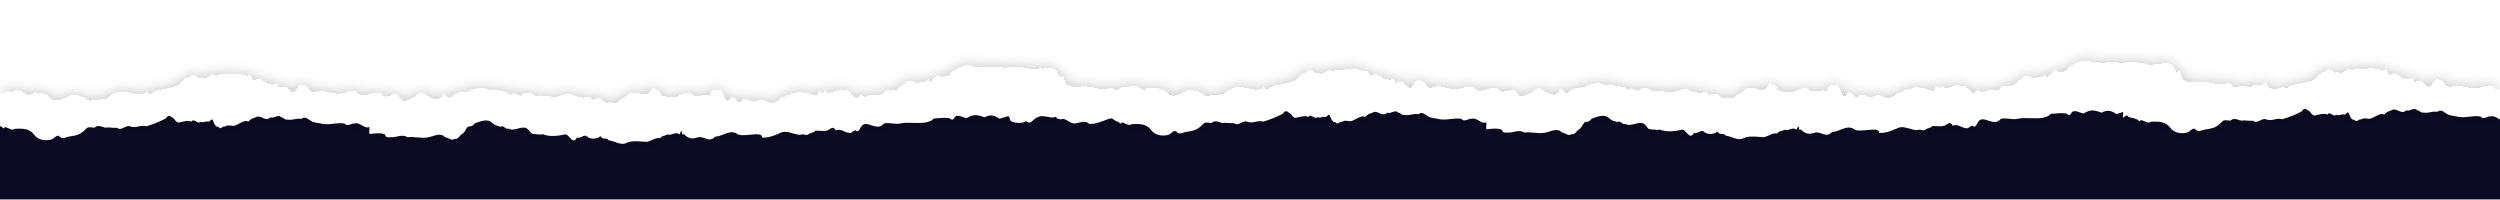
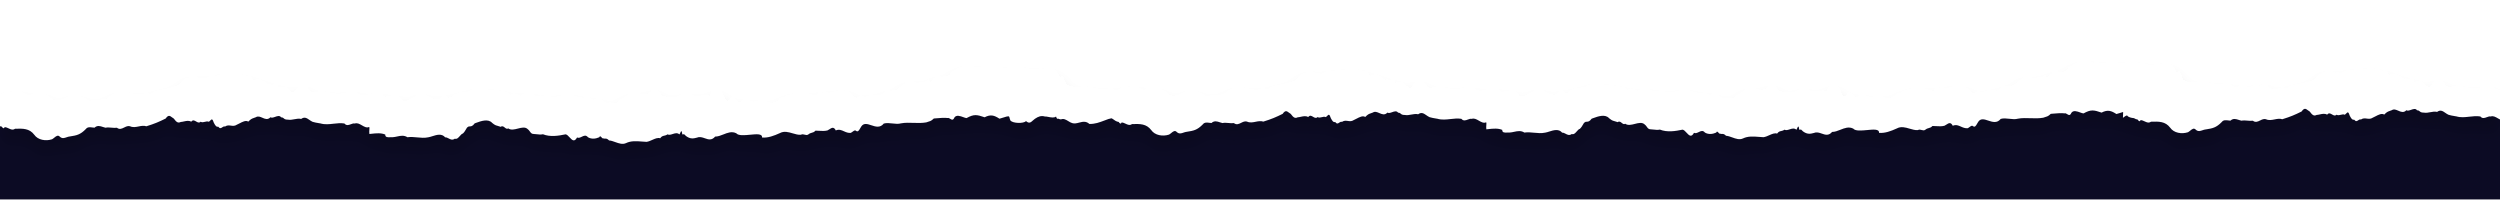
<svg xmlns="http://www.w3.org/2000/svg" width="1956" height="156" viewBox="0 0 1956 156" fill="none">
  <g clip-path="url(#clip0_161_1064)">
    <rect x="-10" y="-43" width="1992" height="127" fill="white" />
    <rect x="-10" y="84" width="1992" height="157" fill="#0C0B24" />
    <g filter="url(#filter0_d_161_1064)">
      <path fill-rule="evenodd" clip-rule="evenodd" d="M2580.91 84.451C2582.11 84.066 2583.23 83.465 2584.22 82.589C2583.93 81.383 2581.54 78.874 2578.83 76.029C2574.97 71.98 2570.46 67.254 2570.47 64.648C2568.18 65.215 2567.13 65.975 2566.45 66.468C2565.67 67.035 2565.38 67.247 2564.24 66.395C2561.91 65.327 2561.02 66.031 2560.05 66.806C2559.15 67.519 2558.18 68.292 2555.93 67.797C2553.88 66.702 2551.6 67.042 2549.41 67.37C2547.91 67.594 2546.45 67.813 2545.13 67.56C2544.21 67.329 2543.47 66.699 2542.76 66.096C2541.57 65.087 2540.48 64.156 2538.81 65.299C2534.77 66.34 2531.04 65.568 2527.35 64.804C2526.75 64.681 2526.16 64.558 2525.56 64.443C2523.03 63.561 2519.63 63.69 2516.26 63.817C2511.79 63.986 2507.39 64.153 2505.19 61.936C2505.31 62.569 2505.12 62.101 2504.67 60.972C2504.4 60.282 2504.03 59.345 2503.57 58.261C2502.76 56.017 2502.15 54.792 2501.33 56.012C2500.41 57.228 2499.96 56.283 2499.28 54.877C2499.05 54.4 2498.79 53.87 2498.48 53.354C2495.44 47.84 2490.55 48.845 2486.87 50.057C2485.74 49.142 2484.53 49.564 2483.37 49.971C2482.46 50.292 2481.57 50.604 2480.76 50.242C2478.76 50.849 2477.23 50.305 2475.38 49.647C2474.77 49.43 2474.13 49.201 2473.42 48.997C2471.87 48.992 2470.29 48.785 2468.7 48.578C2465.51 48.16 2462.29 47.737 2459.15 48.954C2457.23 49.198 2455.28 48.896 2453.32 48.592C2450.49 48.155 2447.65 47.715 2444.88 48.91C2443.49 48.988 2442.11 48.87 2440.72 48.751C2438.64 48.574 2436.57 48.396 2434.48 48.879C2428.34 44.945 2422.69 48.345 2417.55 51.437C2417.07 51.726 2416.6 52.012 2416.13 52.289C2413.67 55.747 2412.65 56.151 2409.18 55.733C2408.62 57.416 2408 56.686 2407.38 55.963C2406.88 55.373 2406.38 54.789 2405.92 55.52C2405.17 53.752 2404.41 54.949 2403.7 56.07C2403.26 56.761 2402.84 57.423 2402.45 57.344C2401.86 57.194 2401.24 58.014 2400.61 58.844C2399.5 60.297 2398.38 61.779 2397.35 58.144C2395.78 60.157 2394.52 60.136 2393.22 60.116C2392.17 60.099 2391.09 60.081 2389.8 61.178C2388.64 61.243 2387.45 60.711 2386.26 60.175C2383.9 59.114 2381.51 58.041 2379.2 61.554C2377.87 62.098 2376.68 63.153 2375.54 64.176C2373.69 65.819 2371.94 67.382 2369.81 66.622C2368.97 67.455 2368.05 67.189 2367.12 66.92C2366.01 66.6 2364.89 66.275 2363.89 67.827C2363.22 68.16 2362.59 68.692 2361.99 69.204C2360.75 70.251 2359.61 71.218 2358.38 70.257C2357.54 70.441 2356.65 70.368 2355.75 70.294C2354.68 70.205 2353.57 70.115 2352.47 70.442C2352.27 70.522 2352.08 70.603 2351.89 70.685C2349.6 71.652 2347.17 72.682 2344.92 70.42C2341.45 74.478 2339.02 71.839 2336.38 68.984L2336.37 68.967C2335.45 68.462 2335.14 67.958 2334.91 67.568C2334.58 67.008 2334.38 66.682 2332.7 66.917C2332.02 67.254 2331.28 66.923 2330.51 66.581C2329.42 66.098 2328.28 65.592 2327.2 66.901C2325.97 66.897 2324.73 67.329 2323.51 67.758C2321.08 68.609 2318.69 69.449 2316.39 66.868C2314.99 69.542 2314.28 68.84 2313.59 68.163C2312.96 67.551 2312.36 66.96 2311.29 68.891C2310.37 71.357 2309.63 71.007 2308.74 70.587C2308.23 70.347 2307.67 70.085 2307 70.305C2306.08 70.16 2305.26 69.841 2304.45 69.531C2302.95 68.952 2301.53 68.402 2299.67 69.06C2297.89 67.391 2295.9 68.075 2293.98 68.734C2292.61 69.205 2291.28 69.663 2290.09 69.234C2289.28 70.43 2288.53 70.452 2287.79 70.475C2287.01 70.498 2286.23 70.521 2285.39 71.87C2284.52 72.231 2283.9 72.256 2283.38 72.276C2282.44 72.314 2281.81 72.339 2280.49 74.302C2276.81 76.941 2274.16 77.132 2269.48 75.079C2267.3 73.708 2265.66 74.258 2263.78 74.891C2262.85 75.204 2261.86 75.537 2260.71 75.669C2259.65 75.665 2258.57 75.208 2257.47 74.747C2255.22 73.793 2252.93 72.826 2250.72 75.842C2249.15 76.511 2247.95 75.219 2246.75 73.922C2245.77 72.866 2244.79 71.807 2243.6 71.803C2241.75 76.078 2238.69 76.273 2237.08 70.764C2235.46 67.498 2235.46 67.498 2234.03 66.066C2233.51 67.036 2232.66 66.827 2231.7 66.592C2230.04 66.185 2228.06 65.699 2226.88 71.082C2224.53 70.218 2222.18 70.535 2219.82 70.852C2217.69 71.138 2215.56 71.424 2213.43 70.837C2210.2 67.297 2206.96 68.852 2203.8 70.37C2202.58 70.956 2201.37 71.536 2200.18 71.816C2198.98 71.573 2197.68 71.674 2196.38 71.775C2194.36 71.933 2192.33 72.092 2190.6 70.972C2189.46 71.997 2188.39 70.374 2187.31 68.749C2186.26 67.156 2185.2 65.562 2184.09 66.467C2182.35 64.021 2182.1 64.562 2181.16 66.552C2181 66.889 2180.82 67.267 2180.62 67.68C2177.96 70.118 2176.53 70.114 2173.48 69.901C2170.62 68.669 2167.57 68.252 2164.3 68.65C2161.24 71.494 2158.79 73.118 2156.34 74.13C2154.27 77.084 2152.29 76.787 2150.19 76.473C2148.96 76.289 2147.7 76.099 2146.34 76.546C2144.15 76.382 2143.65 75.918 2142.25 74.595C2141.82 74.199 2141.32 73.725 2140.66 73.158C2140.66 72.751 2135.55 72.844 2135.34 74.881C2134.74 73.778 2134.19 73.56 2133.61 73.334C2133.02 73.099 2132.4 72.855 2131.68 71.609C2126.98 73.429 2121.89 71.987 2116.6 69.321C2114.57 69.471 2112.57 70.068 2110.6 70.656C2107.42 71.606 2104.32 72.533 2101.3 71.517C2100.27 71.456 2099.26 71.316 2098.25 71.175C2095.67 70.818 2093.14 70.466 2090.5 71.484C2086.63 68.415 2082.15 67.178 2078.67 71.244C2076.64 70.015 2075.62 69.604 2072.97 68.985C2072.53 69.219 2072.17 69.437 2071.87 69.623C2070.31 70.562 2070.12 70.68 2068.08 67.951C2066.58 67.815 2065.03 67.531 2063.45 67.243C2060.12 66.634 2056.66 66.002 2053.21 66.683C2049.32 63.749 2045.05 64.909 2040.76 66.073C2040.56 66.127 2040.36 66.182 2040.16 66.235C2037.77 68.177 2035.45 68.221 2033.3 68.262C2031.41 68.298 2029.65 68.331 2028.12 69.664C2027.28 69.382 2026.53 70.165 2025.74 70.981C2024.8 71.95 2023.82 72.966 2022.61 72.298C2021.69 72.959 2020.91 71.998 2020.16 71.066C2019.06 69.71 2018.01 68.418 2016.67 72.28C2013.54 74.871 2011.08 73.777 2007.66 72.255C2007.06 71.988 2006.43 71.707 2005.76 71.431C2002.91 68.977 1999.86 67.133 1996.79 71.404C1996.04 71.73 1995.15 72.196 1994.19 72.694C1990.99 74.363 1987.11 76.386 1985.7 74.654C1984.85 73.227 1984.69 73.085 1984.05 72.501C1983.77 72.249 1983.41 71.916 1982.86 71.362C1981.44 69.523 1979.19 69.312 1977.56 70.938C1976.59 70.636 1975.64 70.965 1974.71 71.29C1973.08 71.853 1971.49 72.408 1969.82 69.692C1966.65 67.966 1963.4 68.89 1960.16 69.807C1958.41 70.306 1956.65 70.803 1954.93 70.87C1953.82 70.231 1953.17 70.089 1952.64 69.972C1951.8 69.788 1951.25 69.667 1949.64 67.796C1948.83 67.489 1948.07 67.536 1947.28 67.584C1946.49 67.633 1945.67 67.683 1944.75 67.374C1938.12 70.754 1931.69 69.233 1925.11 67.677C1924.59 67.554 1924.07 67.43 1923.55 67.309C1922.33 67.09 1920.98 67.452 1919.62 67.817C1917.12 68.488 1914.58 69.169 1912.74 66.257C1911.53 64.215 1910.31 63.192 1908.47 62.779C1906.33 61.629 1905.39 62.989 1904.17 64.746C1903.65 65.494 1903.08 66.313 1902.34 67.041C1900.71 69.636 1899.22 68.346 1897.65 66.99C1897.25 66.645 1896.85 66.295 1896.44 66.004C1894.69 63.368 1892.62 63.77 1890.76 64.131C1890.03 64.273 1889.33 64.409 1888.69 64.35C1887.9 60.959 1887.09 61.4 1886.48 61.73C1886.32 61.817 1886.18 61.896 1886.05 61.896C1885.66 61.895 1885.26 62.083 1884.87 62.271C1884.04 62.669 1883.21 63.067 1882.38 61.681C1880.9 62.584 1879.94 61.721 1878.88 60.777C1878.03 60.024 1877.13 59.219 1875.87 59.215C1874.34 57.266 1872.62 57.871 1870.97 58.453C1870.2 58.725 1869.45 58.992 1868.73 58.989C1866.91 54.499 1866.1 54.293 1864.46 55.919C1860.21 53.246 1853.64 53.806 1848.38 54.254C1847.59 54.321 1846.83 54.385 1846.12 54.436C1844.87 53.808 1843.62 54.273 1842.37 54.737C1840.76 55.334 1839.16 55.931 1837.55 54.206C1837.07 54.506 1836.61 54.81 1836.16 55.106C1833.55 56.811 1831.38 58.228 1828.78 56.83C1827.45 57.884 1826.1 56.955 1824.73 56.022C1822.95 54.798 1821.15 53.568 1819.4 56.802C1817.15 56.457 1815.45 58.167 1813.66 59.97C1812.21 61.432 1810.7 62.955 1808.78 63.496C1803.68 65.112 1798.58 66.116 1793.07 67.118C1792.46 67.422 1791.87 67.853 1791.3 68.274C1789.58 69.54 1787.97 70.722 1786.14 68.116C1782.28 70.62 1778.76 70.118 1775.09 69.258C1773.97 67.706 1773.24 66.314 1773.25 65.266C1770.96 65.833 1769.91 66.594 1769.23 67.086C1768.45 67.653 1768.16 67.865 1767.02 67.013C1764.69 65.945 1763.8 66.649 1762.83 67.424C1761.93 68.137 1760.96 68.91 1758.71 68.415C1756.66 67.32 1754.38 67.66 1752.19 67.988C1750.69 68.213 1749.23 68.431 1747.91 68.178C1746.99 67.947 1746.25 67.317 1745.54 66.714C1744.35 65.705 1743.26 64.774 1741.59 65.917C1737.55 66.958 1733.82 66.186 1730.13 65.422L1730.12 65.421C1729.53 65.299 1728.94 65.176 1728.35 65.062C1725.81 64.179 1722.41 64.308 1719.05 64.435C1714.57 64.604 1710.17 64.771 1707.97 62.554C1708.09 63.186 1707.91 62.72 1707.46 61.593L1707.46 61.59C1707.18 60.9 1706.81 59.963 1706.35 58.88C1705.54 56.635 1704.93 55.41 1704.11 56.63C1703.19 57.846 1702.74 56.901 1702.06 55.495C1701.83 55.018 1701.57 54.489 1701.27 53.972C1698.22 48.459 1693.33 49.463 1689.65 50.675C1688.52 49.76 1687.31 50.182 1686.15 50.589C1685.24 50.911 1684.35 51.222 1683.54 50.86C1681.54 51.468 1680.01 50.923 1678.16 50.265C1677.55 50.048 1676.91 49.819 1676.2 49.615C1674.65 49.61 1673.07 49.404 1671.49 49.196C1668.29 48.778 1665.07 48.355 1661.93 49.572C1660.01 49.816 1658.06 49.514 1656.1 49.21C1653.27 48.773 1650.43 48.333 1647.66 49.529C1646.28 49.606 1644.89 49.488 1643.5 49.369C1641.43 49.192 1639.35 49.014 1637.27 49.497C1631.12 45.563 1625.47 48.964 1620.33 52.056C1619.85 52.344 1619.38 52.63 1618.91 52.907C1616.45 56.365 1615.43 56.77 1611.97 56.351C1611.4 58.034 1610.78 57.304 1610.16 56.581C1609.66 55.991 1609.16 55.407 1608.7 56.138C1607.95 54.37 1607.19 55.567 1606.48 56.688L1606.48 56.688C1606.04 57.379 1605.62 58.041 1605.23 57.962C1604.64 57.812 1604.02 58.632 1603.39 59.462C1602.29 60.915 1601.16 62.397 1600.13 58.762C1598.56 60.775 1597.3 60.755 1596.01 60.734C1594.95 60.717 1593.87 60.7 1592.58 61.797C1591.42 61.862 1590.23 61.329 1589.04 60.793C1586.68 59.732 1584.29 58.659 1581.98 62.172C1580.65 62.716 1579.46 63.771 1578.32 64.794C1576.47 66.437 1574.72 68 1572.59 67.24C1571.75 68.073 1570.83 67.807 1569.9 67.538C1568.79 67.218 1567.68 66.894 1566.67 68.445C1566 68.778 1565.37 69.309 1564.77 69.821L1564.77 69.822C1563.53 70.869 1562.39 71.836 1561.16 70.875C1560.32 71.059 1559.43 70.986 1558.53 70.912C1557.46 70.823 1556.35 70.733 1555.25 71.061C1555.06 71.138 1554.87 71.219 1554.68 71.299L1554.68 71.3L1554.67 71.301L1554.67 71.303C1552.38 72.27 1549.95 73.3 1547.7 71.038C1544.23 75.096 1541.8 72.457 1539.16 69.602L1539.15 69.585C1538.23 69.08 1537.93 68.576 1537.69 68.186C1537.36 67.627 1537.16 67.3 1535.48 67.535C1534.81 67.872 1534.06 67.541 1533.29 67.199C1532.2 66.716 1531.06 66.21 1529.98 67.519C1528.75 67.515 1527.52 67.947 1526.29 68.376C1523.86 69.227 1521.47 70.067 1519.17 67.486C1517.77 70.16 1517.06 69.458 1516.37 68.781C1515.74 68.169 1515.14 67.578 1514.07 69.509C1513.15 71.975 1512.41 71.626 1511.52 71.205C1511.01 70.966 1510.45 70.703 1509.79 70.923C1508.86 70.778 1508.04 70.459 1507.23 70.149C1505.73 69.57 1504.31 69.02 1502.45 69.678C1500.67 68.01 1498.68 68.694 1496.77 69.352C1495.39 69.823 1494.06 70.282 1492.87 69.853C1492.07 71.048 1491.32 71.07 1490.57 71.093C1489.79 71.116 1489.01 71.139 1488.17 72.488C1487.3 72.85 1486.68 72.874 1486.16 72.895C1485.22 72.932 1484.59 72.957 1483.27 74.92C1479.59 77.559 1476.94 77.75 1472.26 75.697C1470.08 74.326 1468.44 74.876 1466.56 75.509C1465.63 75.822 1464.64 76.155 1463.49 76.287C1462.43 76.284 1461.35 75.826 1460.26 75.365C1458 74.411 1455.71 73.444 1453.5 76.46C1451.93 77.13 1450.73 75.837 1449.53 74.54C1448.55 73.484 1447.57 72.425 1446.38 72.421C1444.53 76.696 1441.47 76.891 1439.86 71.382L1439.86 71.381L1439.86 71.38C1438.24 68.116 1438.24 68.115 1436.82 66.684C1436.29 67.654 1435.44 67.445 1434.48 67.21C1432.82 66.803 1430.84 66.317 1429.66 71.7C1427.31 70.836 1424.96 71.153 1422.6 71.47C1420.47 71.756 1418.34 72.043 1416.21 71.455C1412.98 67.915 1409.74 69.47 1406.58 70.988C1405.36 71.574 1404.15 72.154 1402.96 72.434C1401.76 72.191 1400.46 72.292 1399.16 72.394C1397.15 72.551 1395.11 72.71 1393.38 71.59C1392.24 72.615 1391.17 70.992 1390.09 69.368C1389.04 67.774 1387.98 66.18 1386.87 67.085C1385.13 64.639 1384.88 65.18 1383.94 67.17C1383.78 67.507 1383.61 67.885 1383.4 68.298C1380.74 70.736 1379.31 70.732 1376.26 70.519C1373.41 69.287 1370.35 68.87 1367.09 69.268C1364.02 72.112 1361.57 73.736 1359.12 74.748C1357.05 77.702 1355.07 77.406 1352.97 77.091C1351.74 76.907 1350.48 76.717 1349.12 77.164C1346.93 77 1346.43 76.536 1345.03 75.213C1344.6 74.817 1344.1 74.343 1343.44 73.776C1343.45 73.369 1338.33 73.462 1338.12 75.499C1337.52 74.396 1336.97 74.178 1336.39 73.952C1335.8 73.717 1335.18 73.473 1334.46 72.227C1329.76 74.047 1324.67 72.605 1319.38 69.939C1317.35 70.089 1315.35 70.686 1313.38 71.275C1310.2 72.224 1307.1 73.151 1304.08 72.135C1303.05 72.075 1302.04 71.934 1301.03 71.794C1298.45 71.436 1295.92 71.084 1293.28 72.102C1289.41 69.033 1284.93 67.796 1281.46 71.862C1279.42 70.633 1278.4 70.222 1275.75 69.603C1275.32 69.837 1274.96 70.055 1274.65 70.241C1273.09 71.18 1272.9 71.298 1270.86 68.569C1269.36 68.433 1267.81 68.15 1266.23 67.861C1262.9 67.252 1259.44 66.62 1255.99 67.301C1252.1 64.368 1247.83 65.527 1243.54 66.691C1243.34 66.745 1243.14 66.8 1242.94 66.854C1240.55 68.795 1238.23 68.839 1236.08 68.88C1234.19 68.916 1232.44 68.949 1230.9 70.283C1230.06 70.001 1229.31 70.783 1228.52 71.599C1227.59 72.568 1226.6 73.584 1225.39 72.916C1224.47 73.577 1223.69 72.616 1222.94 71.684C1221.84 70.328 1220.79 69.036 1219.45 72.898C1216.32 75.49 1213.86 74.395 1210.44 72.873C1209.84 72.606 1209.21 72.326 1208.54 72.049C1205.7 69.595 1202.64 67.751 1199.57 72.022C1198.82 72.348 1197.93 72.814 1196.97 73.312C1193.77 74.981 1189.89 77.004 1188.48 75.273C1187.63 73.845 1187.47 73.704 1186.83 73.119C1186.56 72.868 1186.19 72.534 1185.64 71.98C1184.22 70.141 1181.98 69.931 1180.34 71.556C1179.37 71.255 1178.42 71.583 1177.49 71.909C1175.87 72.471 1174.27 73.027 1172.6 70.31C1169.43 68.584 1166.18 69.508 1162.94 70.425C1161.19 70.924 1159.44 71.421 1157.71 71.488C1156.6 70.849 1155.95 70.707 1155.42 70.59C1154.59 70.407 1154.03 70.285 1152.42 68.414C1151.61 68.107 1150.85 68.154 1150.06 68.203C1149.27 68.251 1148.45 68.302 1147.53 67.992C1140.91 71.372 1134.47 69.851 1127.89 68.295L1127.88 68.292C1127.36 68.17 1126.85 68.048 1126.33 67.927C1125.11 67.709 1123.76 68.07 1122.4 68.435C1119.9 69.106 1117.37 69.787 1115.53 66.876C1114.31 64.833 1113.09 63.81 1111.25 63.397C1109.11 62.247 1108.17 63.608 1106.95 65.364C1106.43 66.112 1105.86 66.931 1105.13 67.659C1103.49 70.254 1102 68.964 1100.43 67.608C1100.03 67.263 1099.63 66.913 1099.22 66.622C1097.47 63.986 1095.4 64.388 1093.54 64.749C1092.81 64.892 1092.11 65.028 1091.47 64.968C1090.68 61.577 1089.87 62.018 1089.26 62.348C1089.11 62.435 1088.96 62.514 1088.83 62.514C1088.44 62.513 1088.05 62.701 1087.65 62.889C1086.82 63.287 1085.99 63.685 1085.16 62.299C1083.69 63.202 1082.72 62.339 1081.66 61.395C1080.82 60.642 1079.91 59.837 1078.65 59.833C1077.12 57.884 1075.41 58.489 1073.75 59.071C1072.98 59.343 1072.23 59.61 1071.51 59.608C1069.69 55.117 1068.88 54.911 1067.24 56.537C1062.99 53.864 1056.42 54.424 1051.16 54.872C1050.37 54.939 1049.61 55.004 1048.9 55.054C1047.65 54.426 1046.4 54.891 1045.15 55.355C1043.54 55.952 1041.94 56.55 1040.34 54.825C1039.85 55.124 1039.39 55.428 1038.94 55.724C1036.33 57.429 1034.16 58.846 1031.56 57.448C1030.24 58.502 1028.88 57.573 1027.51 56.64C1025.73 55.416 1023.93 54.186 1022.18 57.42C1019.93 57.075 1018.24 58.785 1016.44 60.588L1016.44 60.589C1014.99 62.05 1013.48 63.573 1011.56 64.115C1006.46 65.73 1001.36 66.734 995.854 67.736C995.243 68.04 994.656 68.471 994.082 68.892L994.081 68.892C992.357 70.158 990.747 71.34 988.92 68.735C984.616 71.53 980.726 70.578 976.586 69.566C975.617 69.329 974.635 69.088 973.63 68.892C967.722 67.447 962.823 69.471 957.713 73.94C955.607 74.412 953.456 74.57 951.282 74.729C948.823 74.909 946.335 75.091 943.845 75.733C939.165 72.661 934.279 70.404 929.793 71.002C929.39 71.202 928.973 71.413 928.545 71.629C923.769 74.046 917.598 77.169 913.679 73.603C909.41 69.717 906.15 69.299 900.85 69.079C900.418 69.533 900.006 69.902 899.609 70.198C899.431 69.731 899.335 69.301 899.336 68.918C897.045 69.485 896 70.245 895.323 70.738C895.253 70.788 895.187 70.837 895.124 70.881C894.494 70.651 893.86 70.329 893.196 69.992C892.709 69.745 892.206 69.489 891.675 69.255C888.627 66.189 885.361 67.402 882.298 69.023C880.327 67.304 878.773 68.227 877.039 69.257C876.091 69.821 875.089 70.416 873.935 70.629C873.608 70.954 873.214 71.153 872.774 71.263C872.372 70.996 871.997 70.677 871.63 70.366C870.443 69.357 869.346 68.425 867.683 69.569C863.642 70.61 859.909 69.838 856.217 69.074C855.622 68.951 855.028 68.828 854.434 68.713C851.899 67.831 848.497 67.959 845.134 68.087C840.663 68.256 836.26 68.423 834.056 66.205C834.18 66.838 833.994 66.371 833.545 65.242L833.544 65.241C833.27 64.552 832.897 63.615 832.436 62.531C831.627 60.286 831.019 59.062 830.2 60.282C829.283 61.498 828.827 60.553 828.148 59.147L828.147 59.145C827.917 58.669 827.662 58.14 827.354 57.623C824.313 52.11 819.417 53.115 815.744 54.327C814.607 53.412 813.403 53.834 812.242 54.241C811.325 54.562 810.436 54.874 809.628 54.512C807.633 55.119 806.102 54.575 804.253 53.917C803.643 53.7 802.999 53.471 802.292 53.267C800.737 53.262 799.159 53.055 797.575 52.848C794.382 52.429 791.159 52.007 788.022 53.224C786.101 53.468 784.147 53.166 782.187 52.862C779.362 52.425 776.524 51.985 773.751 53.18C772.365 53.258 770.979 53.139 769.593 53.021C767.514 52.843 765.435 52.666 763.354 53.149C757.213 49.215 751.561 52.615 746.422 55.707C745.942 55.996 745.467 56.282 744.996 56.559C742.54 60.017 741.519 60.421 738.055 60.003C737.488 61.686 736.867 60.956 736.252 60.232C735.75 59.643 735.253 59.059 734.794 59.789C734.042 58.021 733.282 59.219 732.57 60.34C732.131 61.031 731.711 61.692 731.322 61.614C730.73 61.464 730.107 62.284 729.477 63.114C728.375 64.566 727.25 66.049 726.223 62.413C724.648 64.426 723.387 64.406 722.095 64.385C721.037 64.368 719.959 64.351 718.671 65.448C717.507 65.513 716.322 64.981 715.13 64.445C712.77 63.384 710.382 62.31 708.069 65.824C706.737 66.368 705.554 67.422 704.405 68.446C702.562 70.089 700.809 71.652 698.676 70.892C697.838 71.724 696.919 71.458 695.993 71.19C694.884 70.869 693.764 70.545 692.76 72.097C692.089 72.43 691.461 72.962 690.856 73.474C689.62 74.521 688.477 75.488 687.249 74.526C686.407 74.711 685.524 74.638 684.617 74.563C683.546 74.475 682.441 74.384 681.336 74.712C681.226 74.758 681.116 74.804 681.005 74.851L680.759 74.955C678.473 75.922 676.041 76.951 673.793 74.69C670.322 78.748 667.886 76.109 665.251 73.254L665.235 73.237C664.315 72.731 664.015 72.228 663.782 71.838C663.448 71.278 663.254 70.952 661.572 71.187C660.894 71.523 660.148 71.193 659.376 70.85C658.287 70.368 657.145 69.862 656.068 71.171C654.837 71.167 653.605 71.599 652.38 72.028C649.954 72.879 647.558 73.719 645.263 71.138C643.862 73.811 643.147 73.11 642.457 72.433C641.833 71.821 641.23 71.229 640.16 73.161C639.243 75.627 638.5 75.277 637.606 74.857C637.098 74.617 636.541 74.355 635.875 74.575C634.95 74.43 634.126 74.111 633.322 73.801C631.824 73.222 630.399 72.672 628.539 73.329C626.763 71.661 624.772 72.345 622.855 73.003C621.482 73.475 620.147 73.933 618.957 73.504C618.155 74.7 617.405 74.722 616.656 74.744C615.876 74.767 615.097 74.791 614.26 76.14C613.386 76.501 612.773 76.526 612.252 76.546C611.314 76.584 610.677 76.609 609.36 78.572C605.683 81.21 603.032 81.401 598.349 79.349C596.171 77.978 594.534 78.528 592.651 79.161C591.72 79.474 590.728 79.807 589.581 79.939C588.518 79.935 587.435 79.478 586.345 79.016C584.088 78.063 581.8 77.096 579.591 80.112C578.017 80.781 576.819 79.489 575.618 78.192C574.639 77.135 573.658 76.076 572.469 76.073C570.621 80.348 567.562 80.543 565.948 75.034L565.948 75.033C564.327 71.767 564.327 71.767 562.904 70.336C562.378 71.306 561.527 71.097 560.568 70.862C558.911 70.455 556.932 69.969 555.754 75.351C553.402 74.488 551.046 74.805 548.691 75.121C546.559 75.408 544.428 75.694 542.3 75.107C539.074 71.567 535.833 73.122 532.668 74.64C531.447 75.226 530.238 75.806 529.045 76.086C527.847 75.843 526.554 75.944 525.252 76.045C523.235 76.203 521.198 76.362 519.466 75.242C518.331 76.267 517.256 74.644 516.18 73.019C515.125 71.426 514.07 69.832 512.956 70.737C511.22 68.291 510.966 68.832 510.031 70.822C509.873 71.159 509.695 71.537 509.487 71.95C506.829 74.388 505.402 74.384 502.345 74.171C499.495 72.939 496.438 72.522 493.175 72.92C490.108 75.764 487.657 77.388 485.208 78.399C483.139 81.353 481.162 81.057 479.061 80.742C477.834 80.559 476.565 80.369 475.211 80.815C473.016 80.652 472.523 80.188 471.116 78.865C470.694 78.468 470.19 77.995 469.533 77.428C469.535 77.02 464.417 77.113 464.207 79.151C463.61 78.047 463.058 77.83 462.484 77.603C461.889 77.369 461.27 77.125 460.548 75.879C455.853 77.699 450.761 76.257 445.469 73.591C443.441 73.74 441.441 74.338 439.471 74.926C436.292 75.876 433.19 76.803 430.172 75.787C429.141 75.726 428.126 75.585 427.118 75.445C424.541 75.088 422.009 74.736 419.368 75.754C415.504 72.684 411.022 71.448 407.544 75.514C405.509 74.285 404.491 73.874 401.843 73.255C401.405 73.489 401.044 73.707 400.737 73.892C399.183 74.832 398.988 74.95 396.953 72.221C395.445 72.085 393.895 71.801 392.317 71.513C388.989 70.904 385.534 70.272 382.075 70.953C378.188 68.019 373.917 69.179 369.629 70.343L369.416 70.401C369.287 70.436 369.158 70.471 369.029 70.505C366.641 72.447 364.316 72.491 362.171 72.532C360.278 72.568 358.524 72.601 356.991 73.934C356.153 73.652 355.397 74.435 354.61 75.251C353.674 76.22 352.694 77.235 351.479 76.568C350.563 77.229 349.784 76.267 349.029 75.336C347.931 73.98 346.884 72.688 345.543 76.55C342.414 79.141 339.954 78.047 336.531 76.525L336.531 76.525C335.93 76.257 335.3 75.977 334.631 75.701C331.785 73.246 328.732 71.403 325.661 75.674C324.911 75.999 324.017 76.466 323.062 76.963L323.061 76.963L323.061 76.964C319.858 78.632 315.975 80.656 314.567 78.924C313.716 77.497 313.562 77.355 312.92 76.771L312.92 76.77C312.644 76.519 312.278 76.185 311.728 75.632C310.306 73.793 308.065 73.582 306.429 75.208C305.458 74.906 304.513 75.235 303.575 75.56C301.955 76.123 300.356 76.678 298.686 73.962C295.522 72.236 292.266 73.16 289.034 74.077C287.275 74.576 285.524 75.073 283.8 75.14C282.69 74.501 282.042 74.359 281.509 74.242C280.675 74.058 280.12 73.937 278.509 72.066C277.698 71.759 276.937 71.806 276.15 71.854C275.357 71.903 274.538 71.953 273.617 71.643C266.995 75.024 260.562 73.503 253.981 71.947C253.46 71.824 252.938 71.7 252.416 71.579C251.196 71.36 249.849 71.722 248.49 72.087C245.991 72.758 243.455 73.439 241.614 70.527C240.397 68.485 239.177 67.462 237.344 67.049C235.202 65.898 234.257 67.259 233.036 69.016L233.036 69.016C232.516 69.764 231.947 70.583 231.215 71.311C229.582 73.906 228.091 72.616 226.523 71.26C226.123 70.915 225.719 70.565 225.306 70.274C223.56 67.638 221.49 68.04 219.632 68.401C218.899 68.543 218.198 68.679 217.564 68.62C216.767 65.229 215.959 65.67 215.354 66L215.354 66C215.194 66.087 215.049 66.166 214.921 66.166C214.528 66.164 214.134 66.353 213.741 66.541C212.909 66.939 212.078 67.336 211.252 65.951C209.775 66.853 208.808 65.991 207.749 65.047C206.905 64.294 206.002 63.489 204.736 63.485C203.214 61.535 201.494 62.141 199.844 62.723C199.072 62.995 198.316 63.261 197.602 63.259C195.78 58.769 194.966 58.563 193.33 60.189C189.081 57.516 182.509 58.075 177.246 58.524C176.46 58.591 175.702 58.655 174.986 58.706C173.74 58.078 172.49 58.542 171.24 59.007C169.632 59.604 168.025 60.201 166.425 58.476C165.943 58.776 165.478 59.08 165.027 59.375L165.026 59.375C162.419 61.081 160.253 62.498 157.651 61.1C156.325 62.154 154.967 61.225 153.603 60.292C151.815 59.068 150.018 57.838 148.273 61.072C146.022 60.727 144.324 62.436 142.534 64.24C141.082 65.701 139.57 67.225 137.652 67.766C132.55 69.382 127.451 70.385 121.943 71.388C121.332 71.692 120.745 72.123 120.171 72.544L120.171 72.544C118.446 73.81 116.837 74.992 115.009 72.386C110.706 75.181 106.815 74.23 102.675 73.218C101.706 72.981 100.724 72.74 99.719 72.544C93.811 71.099 88.912 73.123 83.802 77.592C81.696 78.064 79.545 78.221 77.371 78.381C74.913 78.561 72.424 78.743 69.934 79.385C65.254 76.313 60.368 74.055 55.882 74.653C55.479 74.853 55.062 75.064 54.634 75.281C49.858 77.698 43.687 80.821 39.769 77.255C35.499 73.369 32.239 72.951 26.939 72.731C23.857 75.965 21.788 74.914 19.285 73.644C18.798 73.397 18.295 73.141 17.764 72.907C14.716 69.84 11.45 71.053 8.387 72.675C6.416 70.956 4.862 71.879 3.128 72.909L3.128 72.909C2.18 73.472 1.178 74.068 0.024 74.281C-1.168 75.466 -3.257 74.984 -5.196 74.538L-5.196 74.538C-6.582 74.218 -7.891 73.917 -8.742 74.254C-8.928 74.328 -9.069 74.425 -9.187 74.506C-9.523 74.737 -9.664 74.834 -10.08 73.862L-10.103 81.366C-10.103 81.468 -10.103 81.567 -10.103 81.665L-10.124 88.819C-10.126 89.257 -10.122 89.65 -10.116 90.013L-10.13 90.225L-10.112 90.213C-10.1 90.776 -10.08 91.267 -10.062 91.743C-10.002 93.268 -9.949 94.628 -10.151 97.678C-9.93 97.537 -9.698 97.356 -9.449 97.163C-8.019 96.052 -6.025 94.501 -2.215 97.463C-0.941 98.454 0.154 98.858 1.377 99.065C1.985 100.086 3.002 101.108 3.618 99.48C4.72 99.483 5.759 99.972 6.785 100.455C8.416 101.222 10.013 101.974 11.769 100.727L11.887 100.724C17.951 100.54 23.007 100.386 26.84 105.461C29.682 109.547 35.795 110.585 40.693 108.969C41.284 108.676 41.875 108.194 42.467 107.713C43.919 106.532 45.371 105.351 46.815 106.949C48.617 108.623 50.332 108.021 52.081 107.406C52.896 107.12 53.719 106.831 54.562 106.768L54.864 106.721C59.783 105.951 62.81 105.477 67.219 100.895C68.462 99.197 70.639 99.498 72.418 99.744C72.983 99.822 73.508 99.895 73.95 99.896C76.144 97.871 78.33 98.602 80.516 99.333C81.181 99.555 81.847 99.778 82.512 99.922C84.143 99.601 85.714 99.743 87.289 99.886H87.289C88.67 100.01 90.053 100.135 91.482 99.949C93.538 101.558 95.344 100.659 97.183 99.744C98.618 99.029 100.072 98.305 101.679 98.757C103.942 99.843 106.21 99.387 108.478 98.93C110.494 98.524 112.51 98.118 114.522 98.796C121.052 96.777 124.318 95.36 129.626 92.726C131.736 89.663 132.937 90.566 134.561 91.787C134.986 92.107 135.44 92.448 135.946 92.746C138.179 95.81 139.401 96.425 141.442 95.412C142.084 95.414 142.888 95.235 143.765 95.039L143.765 95.039L143.765 95.039C145.673 94.613 147.925 94.111 149.597 95.233C150.884 93.528 152.163 94.285 153.442 95.041C154.605 95.729 155.768 96.416 156.937 95.255C158.089 95.888 159.191 95.603 160.294 95.317C161.333 95.047 162.374 94.777 163.46 95.275C163.854 94.97 164.192 94.628 164.494 94.323C165.601 93.202 166.22 92.575 167.331 96.102C168.547 98.348 169.156 99.369 170.787 99.17C172.1 100.851 172.927 100.278 173.84 99.645C174.481 99.201 175.164 98.728 176.088 98.983C177.723 97.866 179.2 98.075 180.677 98.283C182.155 98.491 183.632 98.7 185.267 97.583C185.947 97.294 186.674 96.912 187.42 96.521C189.806 95.269 192.384 93.916 194.244 95.164C196.329 93.092 196.789 92.928 198.883 92.182L198.883 92.182L198.884 92.181C199.254 92.049 199.676 91.899 200.166 91.717C201.843 90.607 203.555 91.361 205.291 92.125C207.363 93.037 209.468 93.963 211.583 91.751C212.569 92.383 213.916 91.907 215.288 91.422C217.027 90.807 218.806 90.178 219.941 91.777C221.211 91.871 221.632 92.246 222.068 92.634C222.611 93.117 223.177 93.621 225.44 93.628C226.997 93.925 228.603 93.617 230.233 93.305C232.015 92.963 233.826 92.616 235.635 93.047C238.265 91.16 240.052 92.398 242.048 93.783C242.843 94.334 243.67 94.908 244.598 95.317C246.28 95.827 247.684 96.058 249.5 96.357L249.502 96.357C249.884 96.42 250.285 96.486 250.71 96.558C254.166 97.573 257.565 97.183 260.97 96.792C263.786 96.469 266.606 96.145 269.465 96.615C271.083 98.493 272.786 97.847 274.471 97.207C275.536 96.802 276.594 96.4 277.62 96.64C279.522 95.946 281.369 97.017 283.191 98.073C285.085 99.171 286.952 100.253 288.824 99.324C289.138 99.744 289.072 100.542 288.989 101.55C288.911 102.501 288.817 103.64 289.011 104.828C289.55 104.776 290.097 104.717 290.648 104.657C294.265 104.264 298.089 103.848 301.446 105.274C301.285 107.581 303.571 107.457 305.578 107.348C306.23 107.312 306.852 107.278 307.352 107.33C308.447 107.272 309.561 107.033 310.687 106.792C313.336 106.223 316.055 105.64 318.768 107.365C321.339 106.992 323.863 107.241 326.385 107.489C329.265 107.773 332.14 108.057 335.077 107.414C336.057 107.262 337.155 106.915 338.309 106.551C341.714 105.475 345.596 104.248 348.328 107.454C349.266 107.379 350.143 107.843 351.04 108.318C352.483 109.081 353.978 109.873 355.868 108.496C357.434 109.104 358.649 107.713 359.803 106.392C360.599 105.48 361.367 104.602 362.2 104.438C363.453 103.192 364.122 101.998 364.638 101.073C365.133 100.189 365.49 99.551 366.088 99.354C366.537 98.909 367.01 98.898 367.561 98.886C368.519 98.866 369.708 98.84 371.398 96.516C371.739 96.397 372.112 96.26 372.511 96.113L372.512 96.113C376.163 94.772 381.944 92.649 385.058 96.15C387.179 97.858 387.629 97.982 389.077 98.384C389.711 98.56 390.536 98.79 391.776 99.228C393.052 98.277 393.991 99.036 394.915 99.783C395.767 100.472 396.606 101.15 397.684 100.469C399.783 101.977 402.527 101.274 405.235 100.58C408.039 99.862 410.803 99.153 412.769 100.922C413.563 101.482 414.077 102.196 414.555 102.86C415.3 103.894 415.955 104.805 417.446 104.809C418.238 104.812 419.081 104.916 419.948 105.023C421.534 105.22 423.201 105.426 424.784 105.035C430.485 107.295 436.808 106.295 442.52 105.089C443.603 105.237 444.631 106.356 445.654 107.469C447.519 109.498 449.364 111.506 451.483 107.562C452.715 108.183 453.951 107.584 455.187 106.985C456.809 106.199 458.431 105.413 460.045 107.385C462.895 109.024 465.954 108.626 468.811 107.411C469.423 106.077 470.028 106.769 470.633 107.461C471.044 107.93 471.454 108.399 471.867 108.236C472.503 108.45 472.992 108.443 473.453 108.436C474.322 108.423 475.091 108.412 476.551 109.881C478.069 109.961 479.698 110.551 481.367 111.155C484.18 112.172 487.105 113.231 489.796 111.959C493.783 110.061 498.011 110.401 502.295 110.747C503.495 110.843 504.699 110.941 505.904 110.989C507.468 110.747 508.967 110.073 510.413 109.422C512.549 108.462 514.57 107.553 516.513 108.167C517.591 106.62 518.595 106.398 519.693 106.156C520.472 105.983 521.298 105.801 522.231 105.127C523.501 105.767 524.896 105.313 526.323 104.85C528.096 104.273 529.918 103.681 531.608 105.155C531.766 104.998 531.951 104.573 532.15 104.117L532.15 104.116L532.151 104.115C532.725 102.796 533.409 101.224 533.851 105.162C534.162 105.132 534.401 105.101 534.591 105.077C534.975 105.029 535.154 105.006 535.3 105.064C535.428 105.114 535.531 105.225 535.724 105.433L535.724 105.433L535.725 105.434C535.92 105.644 536.207 105.951 536.701 106.394C539.752 108.645 541.995 108.652 545.464 107.643C547.521 106.793 549.502 107.489 551.456 108.176C554.155 109.124 556.803 110.054 559.533 106.87C561.712 106.877 563.862 106.021 566.018 105.162C569.307 103.852 572.611 102.536 576.053 104.27C577.777 106.293 582.496 105.835 586.939 105.403C591.923 104.919 596.559 104.468 596.226 107.593C600.913 108.015 605.608 106.194 610.099 104.17C613.446 102.324 616.859 103.332 620.21 104.322C622.38 104.963 624.524 105.597 626.608 105.443C627.637 104.829 628.612 105.096 629.561 105.356C630.495 105.611 631.405 105.86 632.317 105.256C633.482 104.292 634.368 104.062 635.197 103.847C636.114 103.609 636.96 103.39 638.034 102.216C638.785 102.218 639.634 102.27 640.53 102.324C642.797 102.462 645.365 102.618 647.413 102.04C647.919 101.812 648.425 101.48 648.929 101.15L648.93 101.149C650.662 100.014 652.367 98.898 653.936 102.06C656.407 100.946 658.316 101.804 660.314 102.703C661.949 103.437 663.644 104.199 665.755 103.93C666.163 103.728 666.572 103.412 666.98 103.096C667.798 102.464 668.615 101.833 669.43 102.107C671.156 103.686 672.042 102.103 673.015 100.364C673.302 99.85 673.598 99.323 673.924 98.859C675.876 96.047 678.697 96.989 681.713 97.997C685.025 99.103 688.572 100.288 691.463 96.67C693.613 96.063 695.965 96.328 698.291 96.591C700.601 96.852 702.885 97.11 704.919 96.507C708.074 95.906 711.328 96.016 714.633 96.128C717.952 96.24 721.323 96.354 724.696 95.751C725.584 95.421 726.23 95.226 726.754 95.068C728.157 94.645 728.682 94.487 730.617 92.711C731.088 92.676 731.641 92.629 732.25 92.577C735.072 92.336 739.076 91.994 741.423 92.336C742.111 92.109 742.798 92.54 743.473 92.965C744.6 93.674 745.698 94.363 746.725 91.945C748.302 89.665 751.34 90.79 753.719 91.67C754.737 92.047 755.634 92.379 756.245 92.381C762.167 89.137 764.264 89.694 770.374 91.751C775.07 89.319 777.902 90.204 781.971 92.867C782.431 92.802 783.318 92.506 784.329 92.169C786.454 91.459 789.126 90.567 789.538 91.259C789.797 91.693 789.799 91.721 789.809 91.861C789.823 92.049 789.851 92.442 790.548 94.32C792.58 96.568 800.734 96.797 802.779 94.764C805.228 96.921 806.532 95.722 808.073 94.305C808.579 93.84 809.11 93.352 809.716 92.951C812.371 91.124 814.616 90.316 817.468 91.139C818.162 91.072 819.162 91.266 820.261 91.478C822.389 91.889 824.886 92.372 826.234 91.166C826.952 93.158 827.194 93.062 827.667 92.874C827.698 92.861 827.73 92.849 827.763 92.836C827.794 92.825 827.826 92.813 827.86 92.802C828.496 93.122 828.884 93.193 829.508 93.307C829.683 93.339 829.877 93.375 830.101 93.42C832.104 92.493 834.014 93.659 835.894 94.808C836.888 95.414 837.872 96.016 838.858 96.3C840.614 96.892 842.443 96.418 844.297 95.937C846.959 95.246 849.675 94.542 852.311 96.953C856.61 97.131 860.377 95.698 864.37 94.18C865.299 93.826 866.241 93.468 867.205 93.125C867.995 92.864 868.802 92.674 869.622 92.538C870.248 92.809 870.936 93.221 871.696 93.812C872.97 94.802 874.065 95.206 875.288 95.413C875.896 96.434 876.912 97.457 877.529 95.828C878.631 95.831 879.67 96.32 880.696 96.803C882.327 97.571 883.924 98.322 885.68 97.076L885.798 97.072C891.862 96.888 896.918 96.735 900.751 101.81C903.593 105.895 909.706 106.933 914.604 105.317C915.195 105.024 915.786 104.543 916.378 104.062C917.83 102.881 919.282 101.7 920.726 103.297C922.528 104.971 924.242 104.369 925.992 103.754C926.807 103.468 927.63 103.179 928.473 103.117L928.775 103.069C933.694 102.299 936.721 101.825 941.13 97.243C942.373 95.545 944.55 95.846 946.329 96.093C946.894 96.171 947.419 96.243 947.861 96.245C950.055 94.219 952.241 94.95 954.427 95.681C955.092 95.903 955.757 96.126 956.423 96.27C958.054 95.95 959.625 96.092 961.2 96.234C962.581 96.359 963.964 96.484 965.393 96.298C967.449 97.907 969.255 97.007 971.094 96.092C972.528 95.378 973.982 94.654 975.59 95.105C977.853 96.192 980.121 95.735 982.389 95.278C984.405 94.873 986.42 94.467 988.433 95.144C994.963 93.126 998.229 91.709 1003.54 89.075C1005.65 86.011 1006.85 86.915 1008.47 88.135L1008.47 88.136C1008.9 88.455 1009.35 88.796 1009.86 89.094C1012.09 92.158 1013.31 92.773 1015.35 91.76C1016 91.762 1016.8 91.583 1017.68 91.387C1019.58 90.961 1021.84 90.459 1023.51 91.581C1024.79 89.877 1026.07 90.633 1027.35 91.389C1028.52 92.077 1029.68 92.765 1030.85 91.603C1032 92.237 1033.1 91.951 1034.2 91.665C1035.24 91.395 1036.28 91.126 1037.37 91.623C1037.77 91.319 1038.1 90.976 1038.4 90.671C1039.51 89.551 1040.13 88.923 1041.24 92.45C1042.46 94.696 1043.07 95.717 1044.7 95.519C1046.01 97.2 1046.84 96.627 1047.75 95.994C1048.39 95.549 1049.08 95.076 1050 95.331C1051.63 94.215 1053.11 94.423 1054.59 94.631C1056.07 94.84 1057.54 95.048 1059.18 93.932C1059.86 93.642 1060.58 93.261 1061.33 92.87L1061.33 92.869C1063.72 91.617 1066.29 90.264 1068.15 91.513C1070.24 89.441 1070.7 89.277 1072.79 88.53C1073.16 88.398 1073.59 88.248 1074.08 88.065C1075.75 86.955 1077.47 87.709 1079.2 88.473C1081.27 89.385 1083.38 90.312 1085.49 88.1C1086.48 88.732 1087.83 88.255 1089.2 87.77C1090.94 87.155 1092.72 86.526 1093.85 88.125C1095.12 88.219 1095.54 88.594 1095.98 88.982C1096.52 89.466 1097.09 89.969 1099.35 89.976C1100.91 90.273 1102.51 89.965 1104.14 89.653C1105.93 89.311 1107.74 88.964 1109.55 89.395C1112.18 87.508 1113.96 88.747 1115.96 90.131L1115.96 90.132C1116.75 90.682 1117.58 91.256 1118.51 91.665C1120.19 92.175 1121.6 92.406 1123.41 92.705L1123.43 92.708C1123.8 92.77 1124.2 92.835 1124.62 92.907C1128.08 93.921 1131.48 93.531 1134.88 93.14C1137.7 92.817 1140.52 92.493 1143.38 92.963C1144.99 94.842 1146.7 94.195 1148.38 93.555C1149.45 93.15 1150.51 92.748 1151.53 92.988C1153.43 92.294 1155.28 93.365 1157.1 94.421C1159 95.519 1160.86 96.601 1162.74 95.672C1163.05 96.093 1162.98 96.89 1162.9 97.898C1162.82 98.85 1162.73 99.989 1162.92 101.177C1163.46 101.124 1164.01 101.065 1164.56 101.005C1168.18 100.612 1172 100.196 1175.36 101.622C1175.2 103.93 1177.48 103.805 1179.49 103.696C1180.14 103.661 1180.76 103.627 1181.26 103.678C1182.36 103.621 1183.47 103.382 1184.6 103.14C1187.25 102.572 1189.97 101.988 1192.68 103.713C1195.25 103.34 1197.77 103.589 1200.3 103.838C1203.18 104.122 1206.05 104.405 1208.99 103.762C1209.97 103.61 1211.07 103.263 1212.22 102.899C1215.62 101.823 1219.51 100.596 1222.24 103.802C1223.18 103.727 1224.05 104.191 1224.95 104.666C1226.39 105.43 1227.89 106.221 1229.78 104.844C1231.34 105.452 1232.56 104.061 1233.71 102.74C1234.51 101.829 1235.28 100.951 1236.11 100.787C1237.36 99.54 1238.03 98.346 1238.55 97.422C1239.04 96.537 1239.4 95.9 1240 95.702C1240.45 95.257 1240.92 95.246 1241.47 95.235C1242.43 95.214 1243.62 95.188 1245.31 92.864C1245.65 92.745 1246.02 92.609 1246.42 92.463L1246.42 92.461C1250.07 91.12 1255.85 88.997 1258.97 92.498C1261.09 94.206 1261.54 94.331 1262.99 94.733C1263.62 94.909 1264.45 95.138 1265.69 95.576C1266.96 94.625 1267.9 95.385 1268.83 96.132C1269.68 96.82 1270.52 97.498 1271.59 96.817C1273.69 98.326 1276.44 97.622 1279.15 96.928C1281.95 96.21 1284.71 95.501 1286.68 97.27C1287.47 97.83 1287.99 98.545 1288.47 99.208C1289.21 100.243 1289.87 101.153 1291.36 101.158C1292.15 101.16 1292.99 101.264 1293.86 101.372C1295.45 101.568 1297.11 101.774 1298.69 101.384C1304.4 103.643 1310.72 102.643 1316.43 101.437C1317.51 101.585 1318.54 102.704 1319.56 103.817C1321.43 105.846 1323.27 107.854 1325.39 103.911C1326.63 104.532 1327.86 103.933 1329.1 103.333C1330.72 102.547 1332.34 101.761 1333.96 103.733C1336.81 105.372 1339.86 104.974 1342.72 103.759C1343.33 102.425 1343.94 103.117 1344.54 103.809C1344.95 104.278 1345.37 104.748 1345.78 104.584C1346.41 104.798 1346.9 104.791 1347.36 104.784C1348.23 104.771 1349 104.76 1350.46 106.229C1351.98 106.309 1353.61 106.899 1355.28 107.503C1358.09 108.521 1361.02 109.579 1363.71 108.308C1367.69 106.409 1371.92 106.75 1376.21 107.095C1377.41 107.192 1378.61 107.289 1379.81 107.337C1381.38 107.095 1382.88 106.421 1384.32 105.771C1386.46 104.81 1388.48 103.902 1390.42 104.515C1391.5 102.969 1392.51 102.747 1393.6 102.504C1394.38 102.332 1395.21 102.149 1396.14 101.475C1397.41 102.115 1398.81 101.661 1400.23 101.198C1402.01 100.622 1403.83 100.029 1405.52 101.503C1405.68 101.347 1405.86 100.921 1406.06 100.465L1406.06 100.463C1406.64 99.144 1407.32 97.572 1407.76 101.51C1408.07 101.48 1408.31 101.45 1408.5 101.426C1408.89 101.377 1409.06 101.354 1409.21 101.412C1409.34 101.463 1409.44 101.574 1409.63 101.781C1409.83 101.991 1410.12 102.299 1410.61 102.742C1413.66 104.993 1415.91 105 1419.37 103.991C1421.43 103.142 1423.41 103.837 1425.37 104.524C1428.07 105.472 1430.71 106.403 1433.44 103.219C1435.62 103.225 1437.77 102.369 1439.93 101.51C1443.22 100.2 1446.52 98.884 1449.96 100.619C1451.69 102.641 1456.41 102.183 1460.85 101.751C1465.83 101.267 1470.47 100.817 1470.14 103.941C1474.82 104.363 1479.52 102.543 1484.01 100.518C1487.36 98.672 1490.77 99.68 1494.12 100.67C1496.29 101.311 1498.44 101.945 1500.52 101.791C1501.55 101.178 1502.52 101.444 1503.47 101.704C1504.41 101.96 1505.32 102.208 1506.23 101.604C1507.39 100.64 1508.28 100.41 1509.11 100.195C1510.02 99.957 1510.87 99.738 1511.95 98.564C1512.7 98.566 1513.54 98.618 1514.44 98.672C1516.71 98.81 1519.28 98.967 1521.32 98.388C1521.83 98.16 1522.34 97.829 1522.84 97.499L1522.84 97.498C1524.57 96.363 1526.28 95.246 1527.85 98.408C1530.32 97.294 1532.23 98.153 1534.23 99.051C1535.86 99.786 1537.55 100.547 1539.67 100.279C1540.07 100.076 1540.48 99.76 1540.89 99.444C1541.71 98.813 1542.53 98.181 1543.34 98.455C1545.07 100.034 1545.95 98.452 1546.93 96.712C1547.21 96.198 1547.51 95.671 1547.84 95.207C1549.79 92.395 1552.61 93.338 1555.62 94.345C1558.94 95.451 1562.48 96.636 1565.37 93.018C1567.52 92.411 1569.88 92.677 1572.2 92.939C1574.51 93.2 1576.8 93.458 1578.83 92.855C1581.98 92.254 1585.24 92.364 1588.54 92.476C1591.86 92.588 1595.23 92.702 1598.61 92.099C1599.49 91.769 1600.14 91.575 1600.66 91.416C1602.07 90.993 1602.59 90.835 1604.53 89.059C1604.66 89.05 1604.8 89.039 1604.94 89.028C1605.07 89.017 1605.2 89.006 1605.34 88.995L1605.84 88.953L1606.16 88.925L1606.16 88.925C1608.98 88.684 1612.99 88.342 1615.33 88.684C1616.02 88.457 1616.71 88.889 1617.38 89.313C1618.51 90.022 1619.61 90.711 1620.64 88.293C1622.21 86.013 1625.25 87.138 1627.63 88.019C1628.65 88.395 1629.54 88.728 1630.16 88.729C1636.08 85.486 1638.17 86.042 1644.28 88.099C1648.98 85.667 1651.81 86.553 1655.88 89.215C1656.34 89.151 1657.23 88.855 1658.24 88.517L1658.24 88.517C1659.18 88.203 1660.22 87.854 1661.14 87.622C1661.16 88.736 1661.14 90.042 1661 92.173C1661.22 92.033 1661.45 91.852 1661.7 91.659C1662.4 91.12 1663.22 90.478 1664.32 90.297L1664.41 90.527L1664.46 90.668C1665.35 91.65 1667.4 92.247 1669.61 92.438C1670.61 93.088 1671.53 93.391 1672.53 93.561C1673.14 94.582 1674.15 95.604 1674.77 93.975C1675.87 93.979 1676.91 94.468 1677.94 94.95C1679.57 95.718 1681.16 96.469 1682.92 95.223L1683.04 95.219C1689.1 95.035 1694.16 94.882 1697.99 99.957C1700.83 104.043 1706.95 105.081 1711.84 103.465C1712.44 103.171 1713.03 102.69 1713.62 102.209C1715.07 101.028 1716.52 99.847 1717.97 101.445C1719.77 103.118 1721.48 102.516 1723.23 101.902C1724.05 101.616 1724.87 101.326 1725.71 101.264L1726.02 101.217C1730.93 100.447 1733.96 99.973 1738.37 95.391C1739.61 93.693 1741.79 93.994 1743.57 94.24C1744.13 94.318 1744.66 94.391 1745.1 94.392C1747.3 92.367 1749.48 93.098 1751.67 93.829C1752.33 94.051 1753 94.273 1753.66 94.418C1755.29 94.097 1756.87 94.239 1758.44 94.381C1759.82 94.506 1761.2 94.631 1762.63 94.445C1764.69 96.054 1766.5 95.155 1768.33 94.24C1769.77 93.525 1771.22 92.801 1772.83 93.253C1775.09 94.339 1777.36 93.882 1779.63 93.426C1781.65 93.02 1783.66 92.614 1785.67 93.292C1792.2 91.273 1795.47 89.856 1800.78 87.222C1802.89 84.159 1804.09 85.062 1805.71 86.283C1806.14 86.602 1806.59 86.944 1807.1 87.241C1809.33 90.306 1810.55 90.921 1812.59 89.908C1813.24 89.91 1814.04 89.73 1814.92 89.535C1816.82 89.109 1819.08 88.606 1820.75 89.729C1822.04 88.024 1823.31 88.781 1824.59 89.537C1825.76 90.225 1826.92 90.912 1828.09 89.751C1829.24 90.384 1830.34 90.099 1831.45 89.812C1832.48 89.543 1833.53 89.273 1834.61 89.771C1835.01 89.466 1835.34 89.124 1835.65 88.818C1836.75 87.698 1837.37 87.071 1838.48 90.598C1839.7 92.844 1840.31 93.865 1841.94 93.666C1843.25 95.347 1844.08 94.774 1844.99 94.141C1845.63 93.697 1846.32 93.223 1847.24 93.478C1848.87 92.362 1850.35 92.57 1851.83 92.779C1853.31 92.987 1854.78 93.195 1856.42 92.079C1857.1 91.79 1857.83 91.408 1858.57 91.017C1860.96 89.765 1863.54 88.412 1865.4 89.66C1867.48 87.588 1867.94 87.424 1870.03 86.678C1870.41 86.545 1870.83 86.395 1871.32 86.213C1872.99 85.103 1874.71 85.856 1876.44 86.621C1878.52 87.533 1880.62 88.459 1882.73 86.247C1883.72 86.879 1885.07 86.403 1886.44 85.918C1888.18 85.303 1889.96 84.673 1891.09 86.272C1892.36 86.367 1892.78 86.742 1893.22 87.129C1893.76 87.613 1894.33 88.117 1896.59 88.124C1898.15 88.421 1899.75 88.113 1901.38 87.8C1903.17 87.459 1904.98 87.112 1906.79 87.543C1909.42 85.655 1911.2 86.894 1913.2 88.278C1913.99 88.829 1914.82 89.403 1915.75 89.812C1917.43 90.323 1918.84 90.554 1920.65 90.853L1921.23 90.948C1921.43 90.982 1921.64 91.017 1921.86 91.054C1925.32 92.069 1928.72 91.678 1932.12 91.288C1934.94 90.965 1937.76 90.641 1940.62 91.111C1942.24 92.989 1943.94 92.343 1945.62 91.702C1946.69 91.298 1947.75 90.896 1948.77 91.135C1950.67 90.441 1952.52 91.512 1954.34 92.569C1956.24 93.667 1958.1 94.749 1959.98 93.82C1960.29 94.24 1960.22 95.037 1960.14 96.046C1960.06 96.997 1959.97 98.136 1960.16 99.324C1960.7 99.272 1961.25 99.212 1961.8 99.153C1965.42 98.759 1969.24 98.344 1972.6 99.769C1972.44 102.077 1974.72 101.953 1976.73 101.844C1977.38 101.808 1978 101.774 1978.5 101.826C1979.6 101.768 1980.71 101.529 1981.84 101.287C1984.49 100.719 1987.21 100.136 1989.92 101.86C1992.49 101.487 1995.02 101.736 1997.54 101.985C2000.42 102.269 2003.29 102.553 2006.23 101.91C2007.21 101.758 2008.31 101.411 2009.46 101.046C2012.87 99.971 2016.75 98.744 2019.48 101.95C2020.42 101.874 2021.29 102.338 2022.19 102.813C2023.63 103.577 2025.13 104.369 2027.02 102.992C2028.59 103.6 2029.8 102.209 2030.95 100.888C2031.75 99.976 2032.52 99.098 2033.35 98.934C2034.61 97.688 2035.27 96.493 2035.79 95.569C2036.29 94.684 2036.64 94.047 2037.24 93.85C2037.69 93.404 2038.16 93.394 2038.71 93.382C2039.67 93.362 2040.86 93.336 2042.55 91.012C2042.89 90.892 2043.26 90.755 2043.66 90.609C2047.31 89.268 2053.1 87.144 2056.21 90.645C2058.33 92.353 2058.78 92.478 2060.23 92.88C2060.86 93.056 2061.69 93.285 2062.93 93.724C2064.2 92.773 2065.14 93.532 2066.07 94.279C2066.92 94.968 2067.76 95.646 2068.84 94.965C2070.93 96.473 2073.68 95.77 2076.39 95.076C2079.19 94.357 2081.96 93.649 2083.92 95.418C2084.71 95.978 2085.23 96.692 2085.71 97.355C2086.45 98.39 2087.11 99.301 2088.6 99.305C2089.39 99.308 2090.23 99.412 2091.1 99.519C2092.69 99.716 2094.35 99.922 2095.94 99.531C2101.64 101.791 2107.96 100.791 2113.67 99.585C2114.75 99.733 2115.78 100.852 2116.81 101.964C2118.67 103.993 2120.52 106.001 2122.63 102.058C2123.87 102.679 2125.1 102.08 2126.34 101.481C2127.96 100.695 2129.58 99.909 2131.2 101.88C2134.05 103.52 2137.11 103.121 2139.96 101.907C2140.57 100.573 2141.18 101.265 2141.78 101.956C2142.2 102.426 2142.61 102.895 2143.02 102.731C2143.65 102.946 2144.14 102.938 2144.6 102.932C2145.47 102.919 2146.24 102.908 2147.7 104.376C2149.22 104.457 2150.85 105.046 2152.52 105.65C2155.33 106.668 2158.26 107.726 2160.95 106.455C2164.93 104.556 2169.16 104.897 2173.45 105.242C2174.65 105.339 2175.85 105.436 2177.06 105.485C2178.62 105.242 2180.12 104.568 2181.56 103.918C2183.7 102.958 2185.72 102.049 2187.67 102.663C2188.74 101.116 2189.75 100.894 2190.84 100.651C2191.62 100.479 2192.45 100.297 2193.38 99.622C2194.65 100.262 2196.05 99.809 2197.47 99.345C2199.25 98.769 2201.07 98.177 2202.76 99.651C2202.92 99.494 2203.1 99.067 2203.3 98.611C2203.88 97.291 2204.56 95.719 2205 99.657C2205.31 99.627 2205.55 99.597 2205.74 99.573C2206.13 99.524 2206.31 99.502 2206.45 99.56C2206.58 99.61 2206.68 99.721 2206.88 99.928C2207.07 100.138 2207.36 100.446 2207.85 100.889C2210.9 103.141 2213.15 103.148 2216.62 102.139C2218.67 101.289 2220.65 101.985 2222.61 102.672C2225.31 103.62 2227.96 104.55 2230.68 101.366C2232.86 101.373 2235.01 100.516 2237.17 99.658C2240.46 98.347 2243.76 97.032 2247.21 98.766C2248.93 100.789 2253.65 100.33 2258.09 99.899C2263.07 99.415 2267.71 98.964 2267.38 102.089C2272.07 102.511 2276.76 100.69 2281.25 98.665C2284.6 96.819 2288.01 97.828 2291.36 98.818C2293.53 99.459 2295.68 100.092 2297.76 99.938C2298.79 99.325 2299.76 99.592 2300.71 99.851C2301.65 100.107 2302.56 100.356 2303.47 99.752C2304.63 98.787 2305.52 98.557 2306.35 98.343C2307.27 98.105 2308.11 97.886 2309.19 96.711C2309.94 96.714 2310.79 96.765 2311.68 96.82C2313.95 96.958 2316.52 97.114 2318.56 96.536C2319.07 96.308 2319.58 95.975 2320.08 95.645C2321.81 94.51 2323.52 93.393 2325.09 96.556C2327.56 95.442 2329.47 96.3 2331.47 97.198C2333.1 97.933 2334.8 98.695 2336.91 98.426C2337.31 98.224 2337.72 97.908 2338.13 97.592C2338.95 96.96 2339.77 96.328 2340.58 96.603C2342.31 98.182 2343.19 96.599 2344.17 94.859C2344.45 94.346 2344.75 93.818 2345.08 93.355C2347.03 90.543 2349.85 91.485 2352.86 92.493C2356.18 93.599 2359.72 94.784 2362.62 91.165C2364.76 90.558 2367.12 90.824 2369.44 91.087C2371.75 91.348 2374.04 91.606 2376.07 91.002C2379.23 90.402 2382.48 90.512 2385.78 90.623C2389.1 90.736 2392.47 90.849 2395.85 90.247C2396.74 89.917 2397.38 89.722 2397.91 89.564C2399.31 89.141 2399.83 88.982 2401.77 87.207C2402.24 87.172 2402.79 87.125 2403.4 87.073C2406.22 86.832 2410.23 86.49 2412.57 86.832C2413.26 86.605 2413.95 87.036 2414.62 87.461C2415.75 88.169 2416.85 88.859 2417.88 86.44C2419.45 84.161 2422.49 85.285 2424.87 86.166C2425.89 86.543 2426.79 86.875 2427.4 86.877C2433.32 83.633 2435.42 84.189 2441.53 86.246C2446.22 83.814 2449.05 84.7 2453.12 87.362C2453.58 87.298 2454.47 87.002 2455.48 86.665L2455.48 86.664C2457.61 85.955 2460.28 85.063 2460.69 85.754C2460.95 86.189 2460.95 86.217 2460.96 86.356C2460.97 86.545 2461 86.938 2461.7 88.815C2463.73 91.064 2471.89 91.292 2473.93 89.26C2476.38 91.416 2477.68 90.218 2479.23 88.801C2479.73 88.336 2480.26 87.847 2480.87 87.446C2483.52 85.62 2485.77 84.811 2488.62 85.635C2489.31 85.568 2490.31 85.761 2491.41 85.974C2493.54 86.385 2496.04 86.868 2497.39 85.662C2498.1 87.654 2498.35 87.558 2498.82 87.369C2498.88 87.346 2498.94 87.32 2499.01 87.297C2499.65 87.618 2500.04 87.689 2500.66 87.803C2500.84 87.835 2501.03 87.87 2501.25 87.916C2503.26 86.988 2505.17 88.155 2507.05 89.303C2508.04 89.91 2509.02 90.511 2510.01 90.796C2511.77 91.388 2513.59 90.913 2515.45 90.432C2518.11 89.742 2520.83 89.038 2523.46 91.448C2527.76 91.627 2531.53 90.194 2535.52 88.676C2536.45 88.322 2537.39 87.964 2538.36 87.62C2542.01 86.415 2546.02 86.711 2550.06 87.009C2553.47 87.261 2556.91 87.514 2560.17 86.871C2560.83 86.873 2562.19 87.387 2563.97 88.061C2569.4 90.109 2578.76 93.64 2584.22 88.808C2584.01 87.926 2582.67 86.348 2580.91 84.451Z" fill="white" />
    </g>
  </g>
  <defs>
-     <filter id="filter0_d_161_1064" x="-20.151" y="37.105" width="2614.37" height="85.437" filterUnits="userSpaceOnUse" color-interpolation-filters="sRGB">
+     <filter id="filter0_d_161_1064" x="-20.151" y="47.105" width="2614.37" height="85.437" filterUnits="userSpaceOnUse" color-interpolation-filters="sRGB">
      <feFlood flood-opacity="0" result="BackgroundImageFix" />
      <feColorMatrix in="SourceAlpha" type="matrix" values="0 0 0 0 0 0 0 0 0 0 0 0 0 0 0 0 0 0 127 0" result="hardAlpha" />
-       <feOffset />
+       <feOffset dy="10" />
      <feGaussianBlur stdDeviation="5" />
      <feComposite in2="hardAlpha" operator="out" />
-       <feColorMatrix type="matrix" values="0 0 0 0 0 0 0 0 0 0 0 0 0 0 0 0 0 0 0.25 0" />
+       <feColorMatrix type="matrix" values="0 0 0 0 0 0 0 0 0 0 0 0 0 0 0 0 0 0 0.15 0" />
      <feBlend mode="normal" in2="BackgroundImageFix" result="effect1_dropShadow_161_1064" />
      <feBlend mode="normal" in="SourceGraphic" in2="effect1_dropShadow_161_1064" result="shape" />
    </filter>
    <clipPath id="clip0_161_1064">
      <rect width="1956" height="156" fill="white" />
    </clipPath>
  </defs>
</svg>
